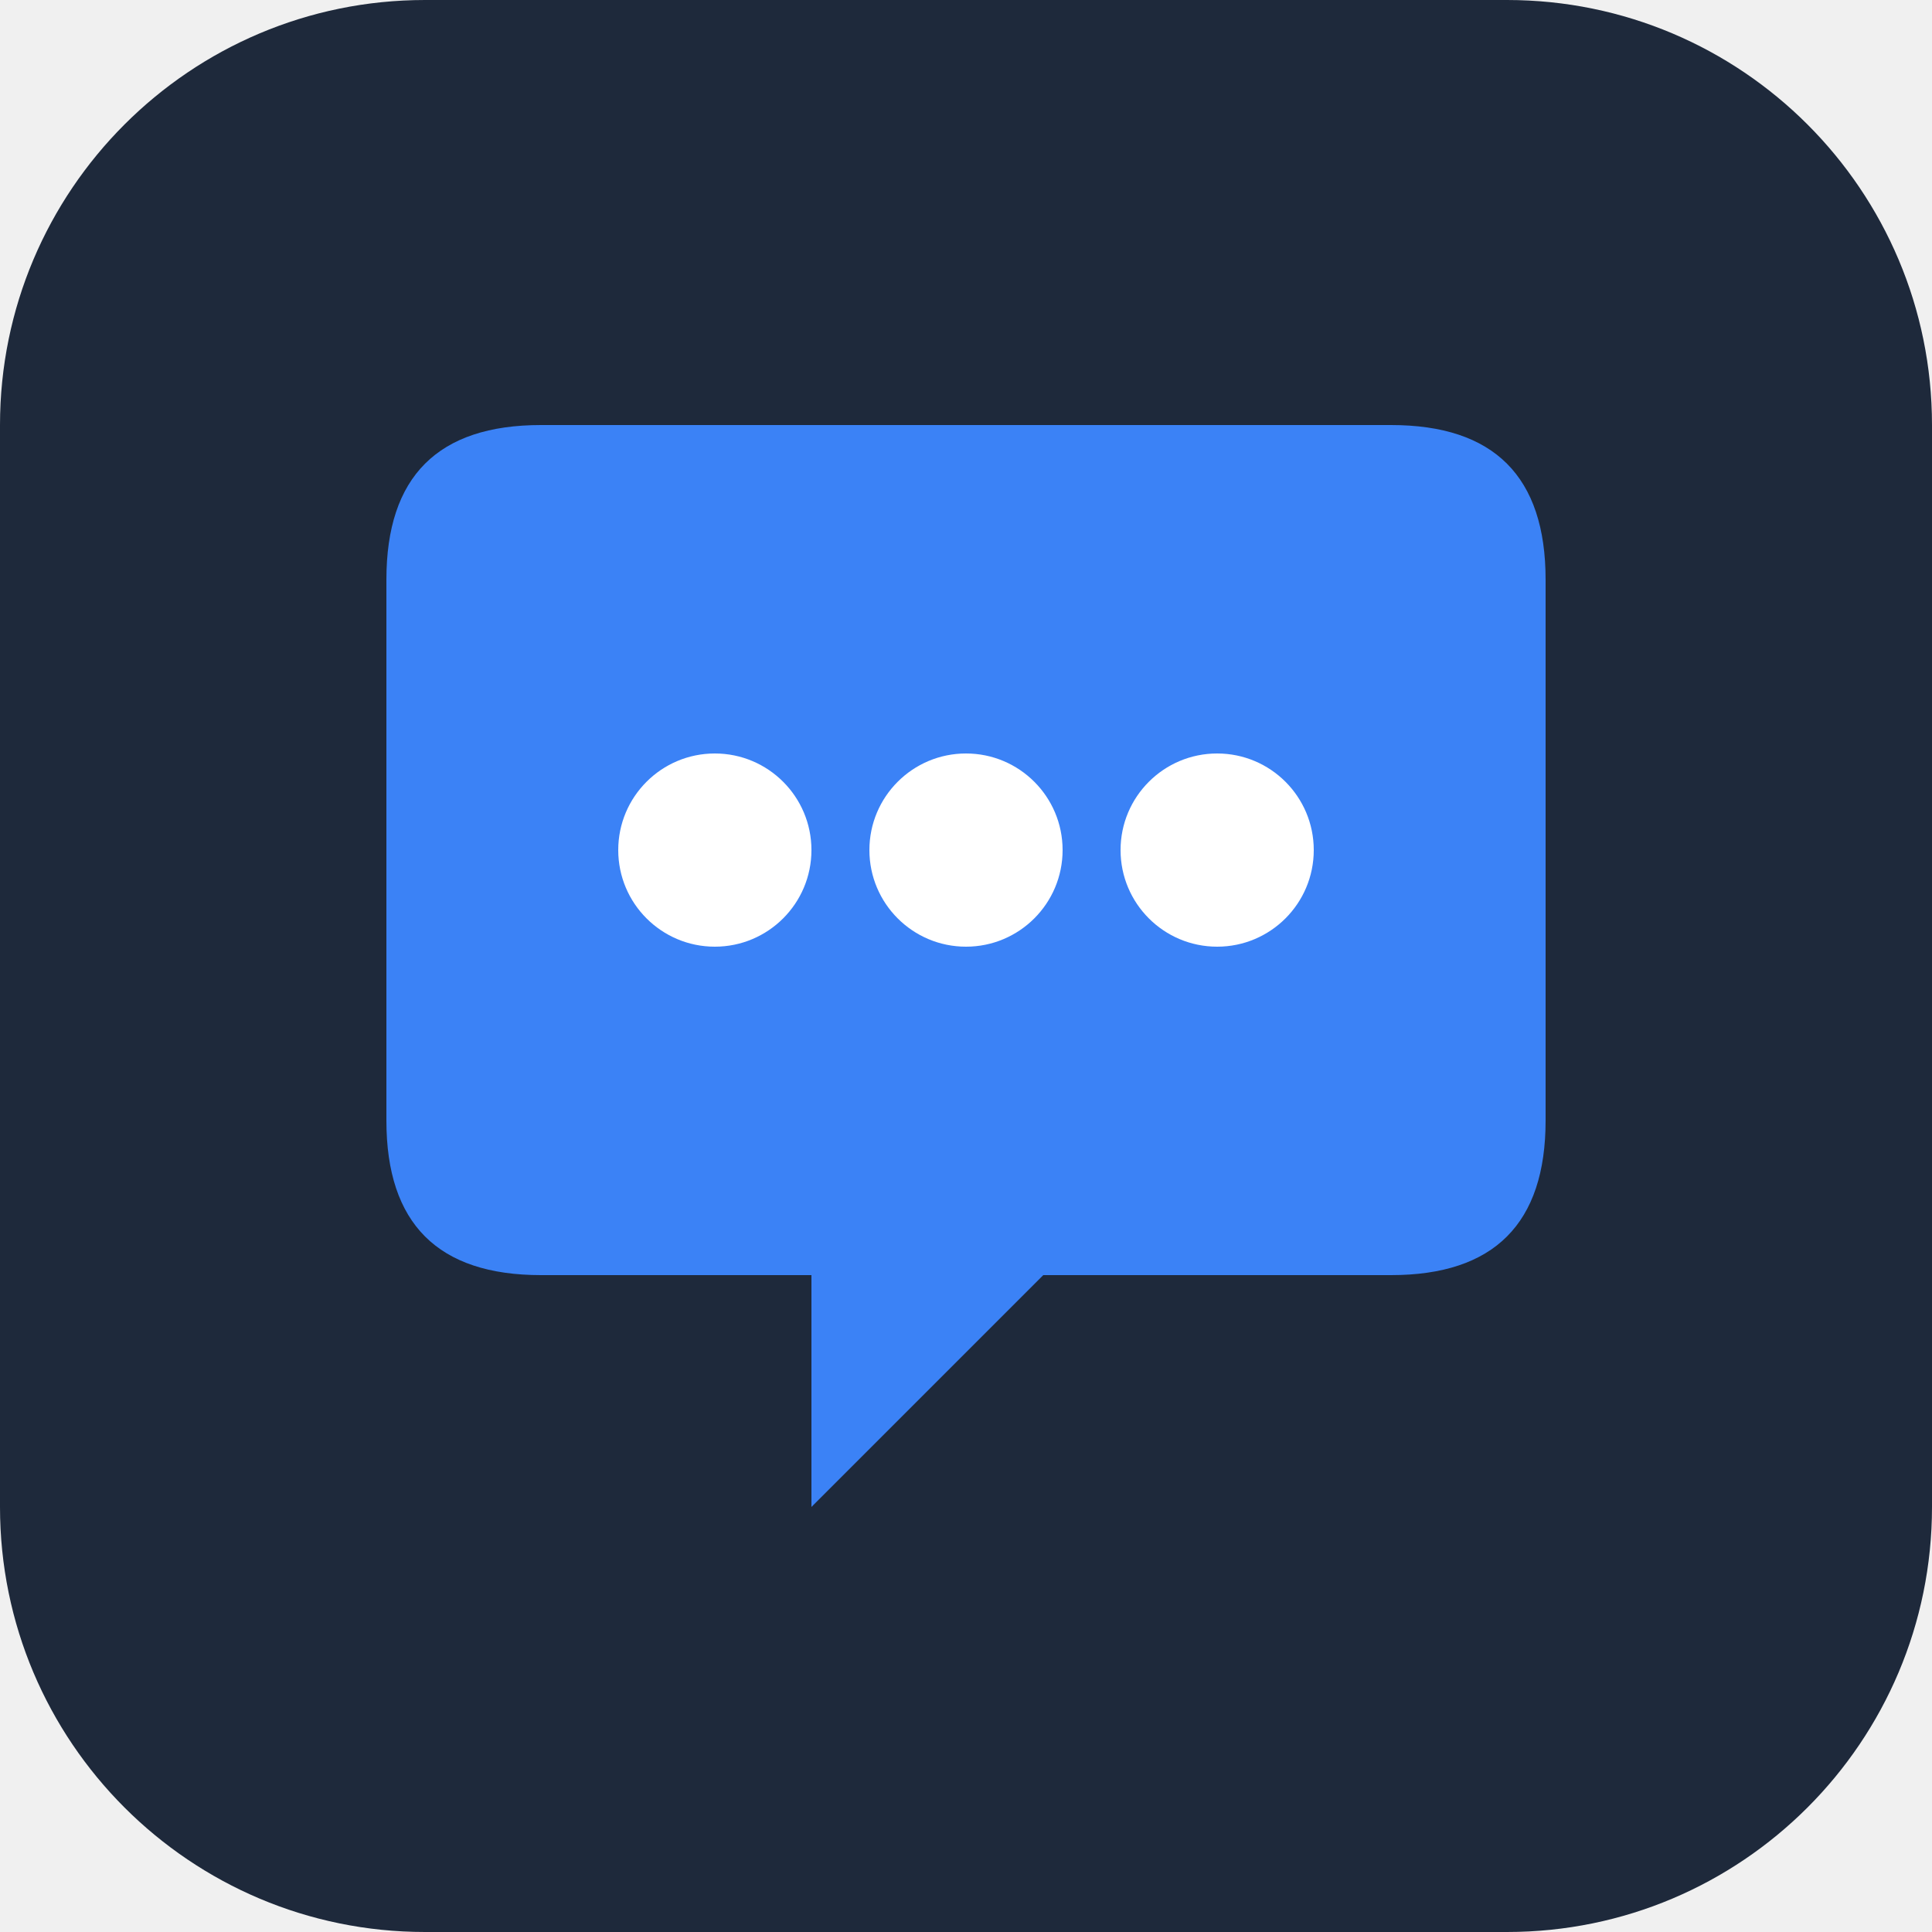
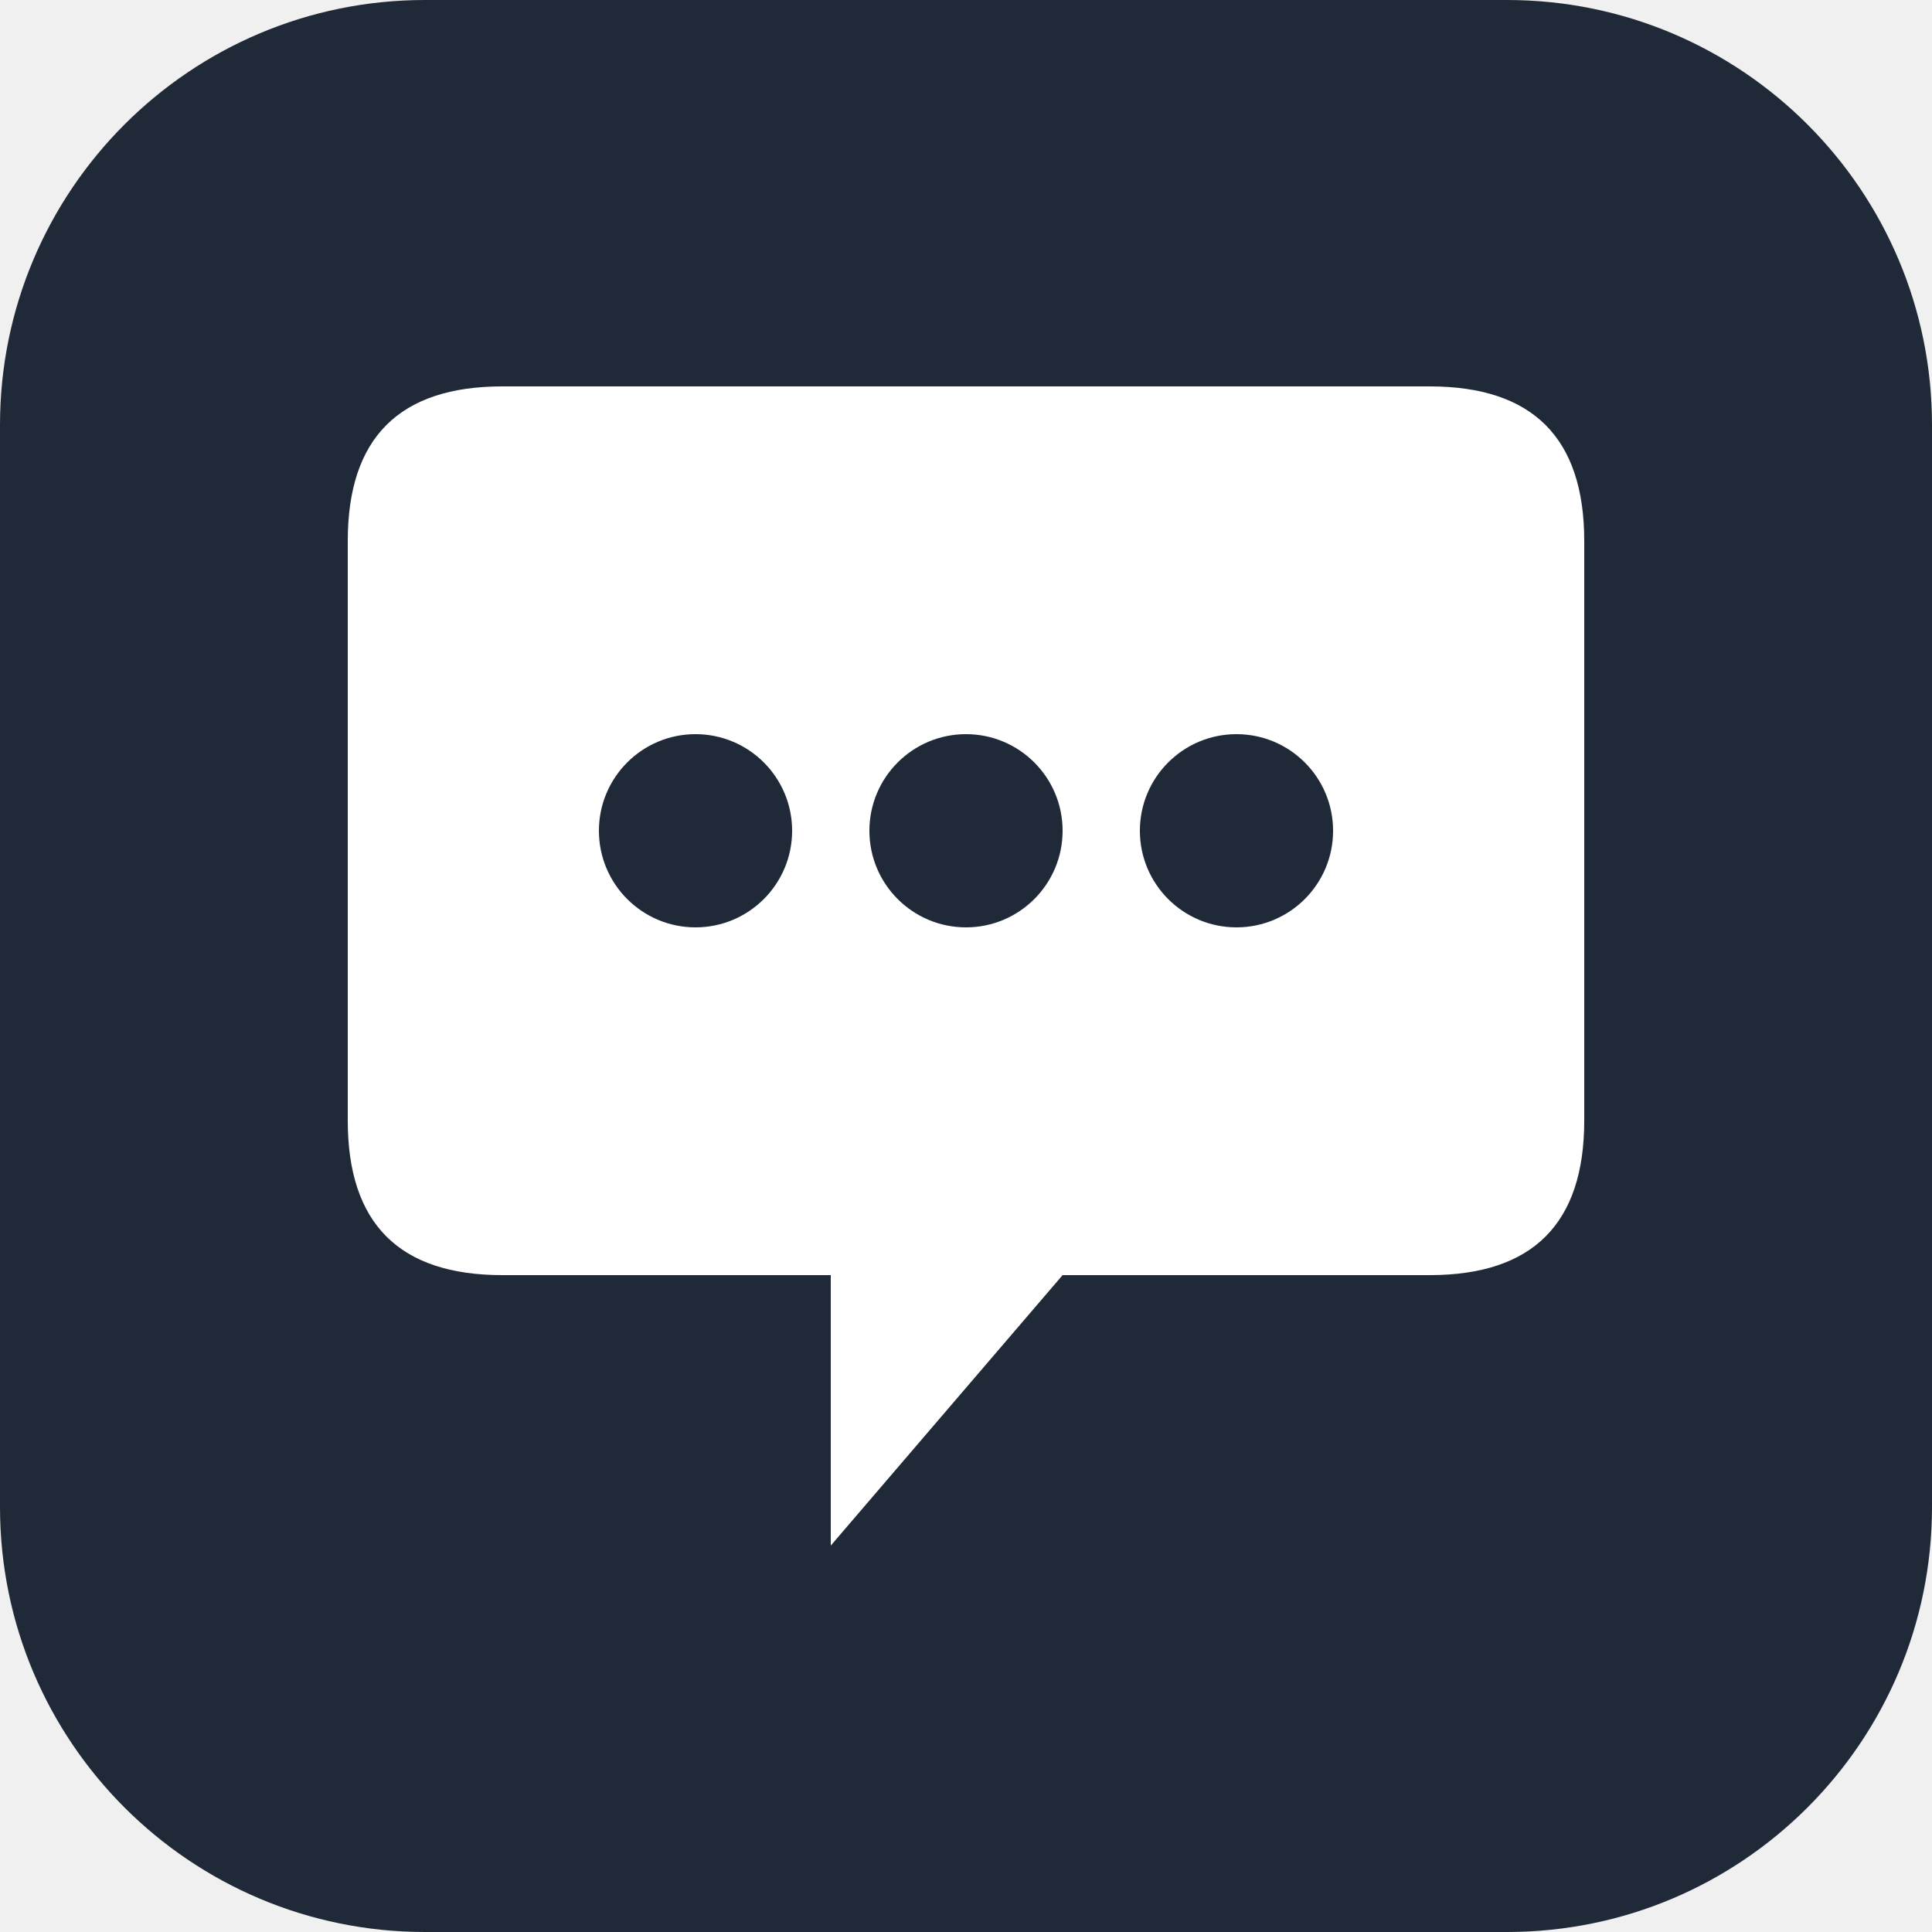
<svg xmlns="http://www.w3.org/2000/svg" viewBox="0 0 100 100">
-   <rect width="100" height="100" rx="22" fill="#1e293b" />
-   <path d="M20 30 Q20 22 28 22 L72 22 Q80 22 80 30 L80 58 Q80 66 72 66 L54 66 L42 78 L42 66 L28 66 Q20 66 20 58 Z" fill="#3b82f6" />
-   <circle cx="37" cy="44" r="5" fill="white" />
-   <circle cx="50" cy="44" r="5" fill="white" />
-   <circle cx="63" cy="44" r="5" fill="white" />
+   <rect width="100" height="100" rx="22" fill="#1f2937" />
+   <path d="M18 28 Q18 20 26 20 L74 20 Q82 20 82 28 L82 58 Q82 66 74 66 L55 66 L43 80 L43 66 L26 66 Q18 66 18 58 Z" fill="white" />
+   <circle cx="36" cy="43" r="5" fill="#1f2937" />
+   <circle cx="50" cy="43" r="5" fill="#1f2937" />
+   <circle cx="64" cy="43" r="5" fill="#1f2937" />
</svg>
